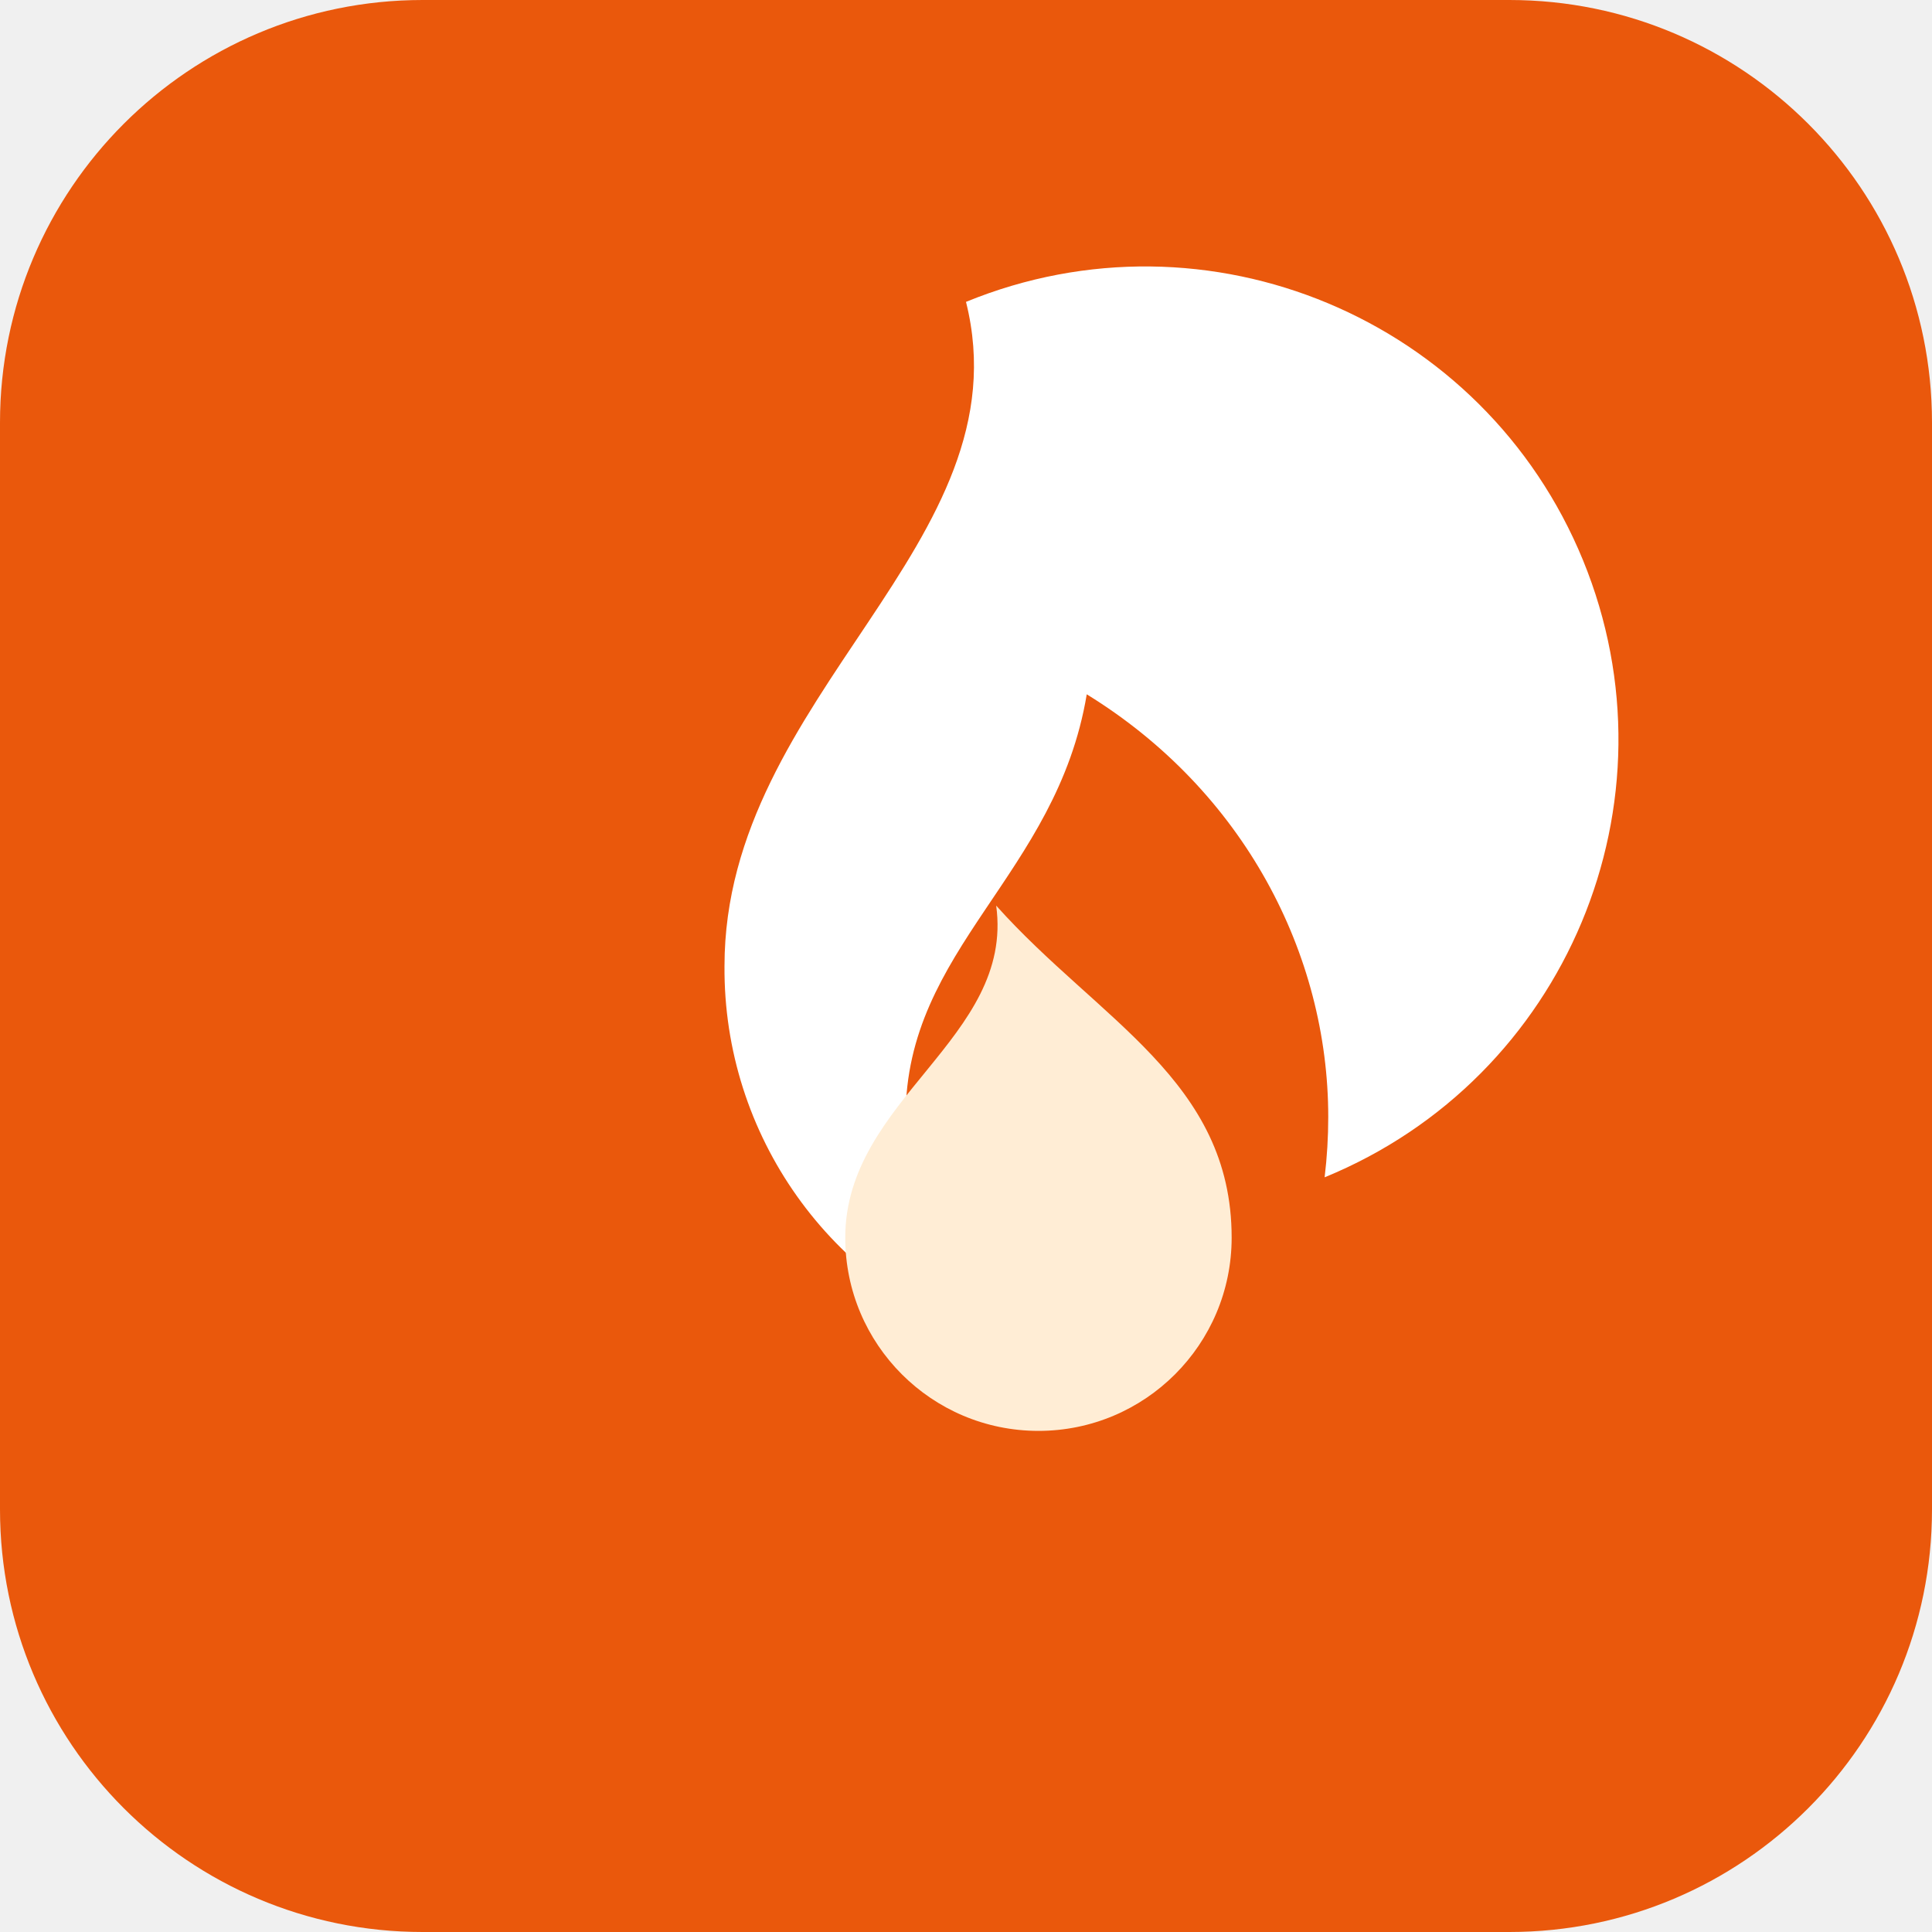
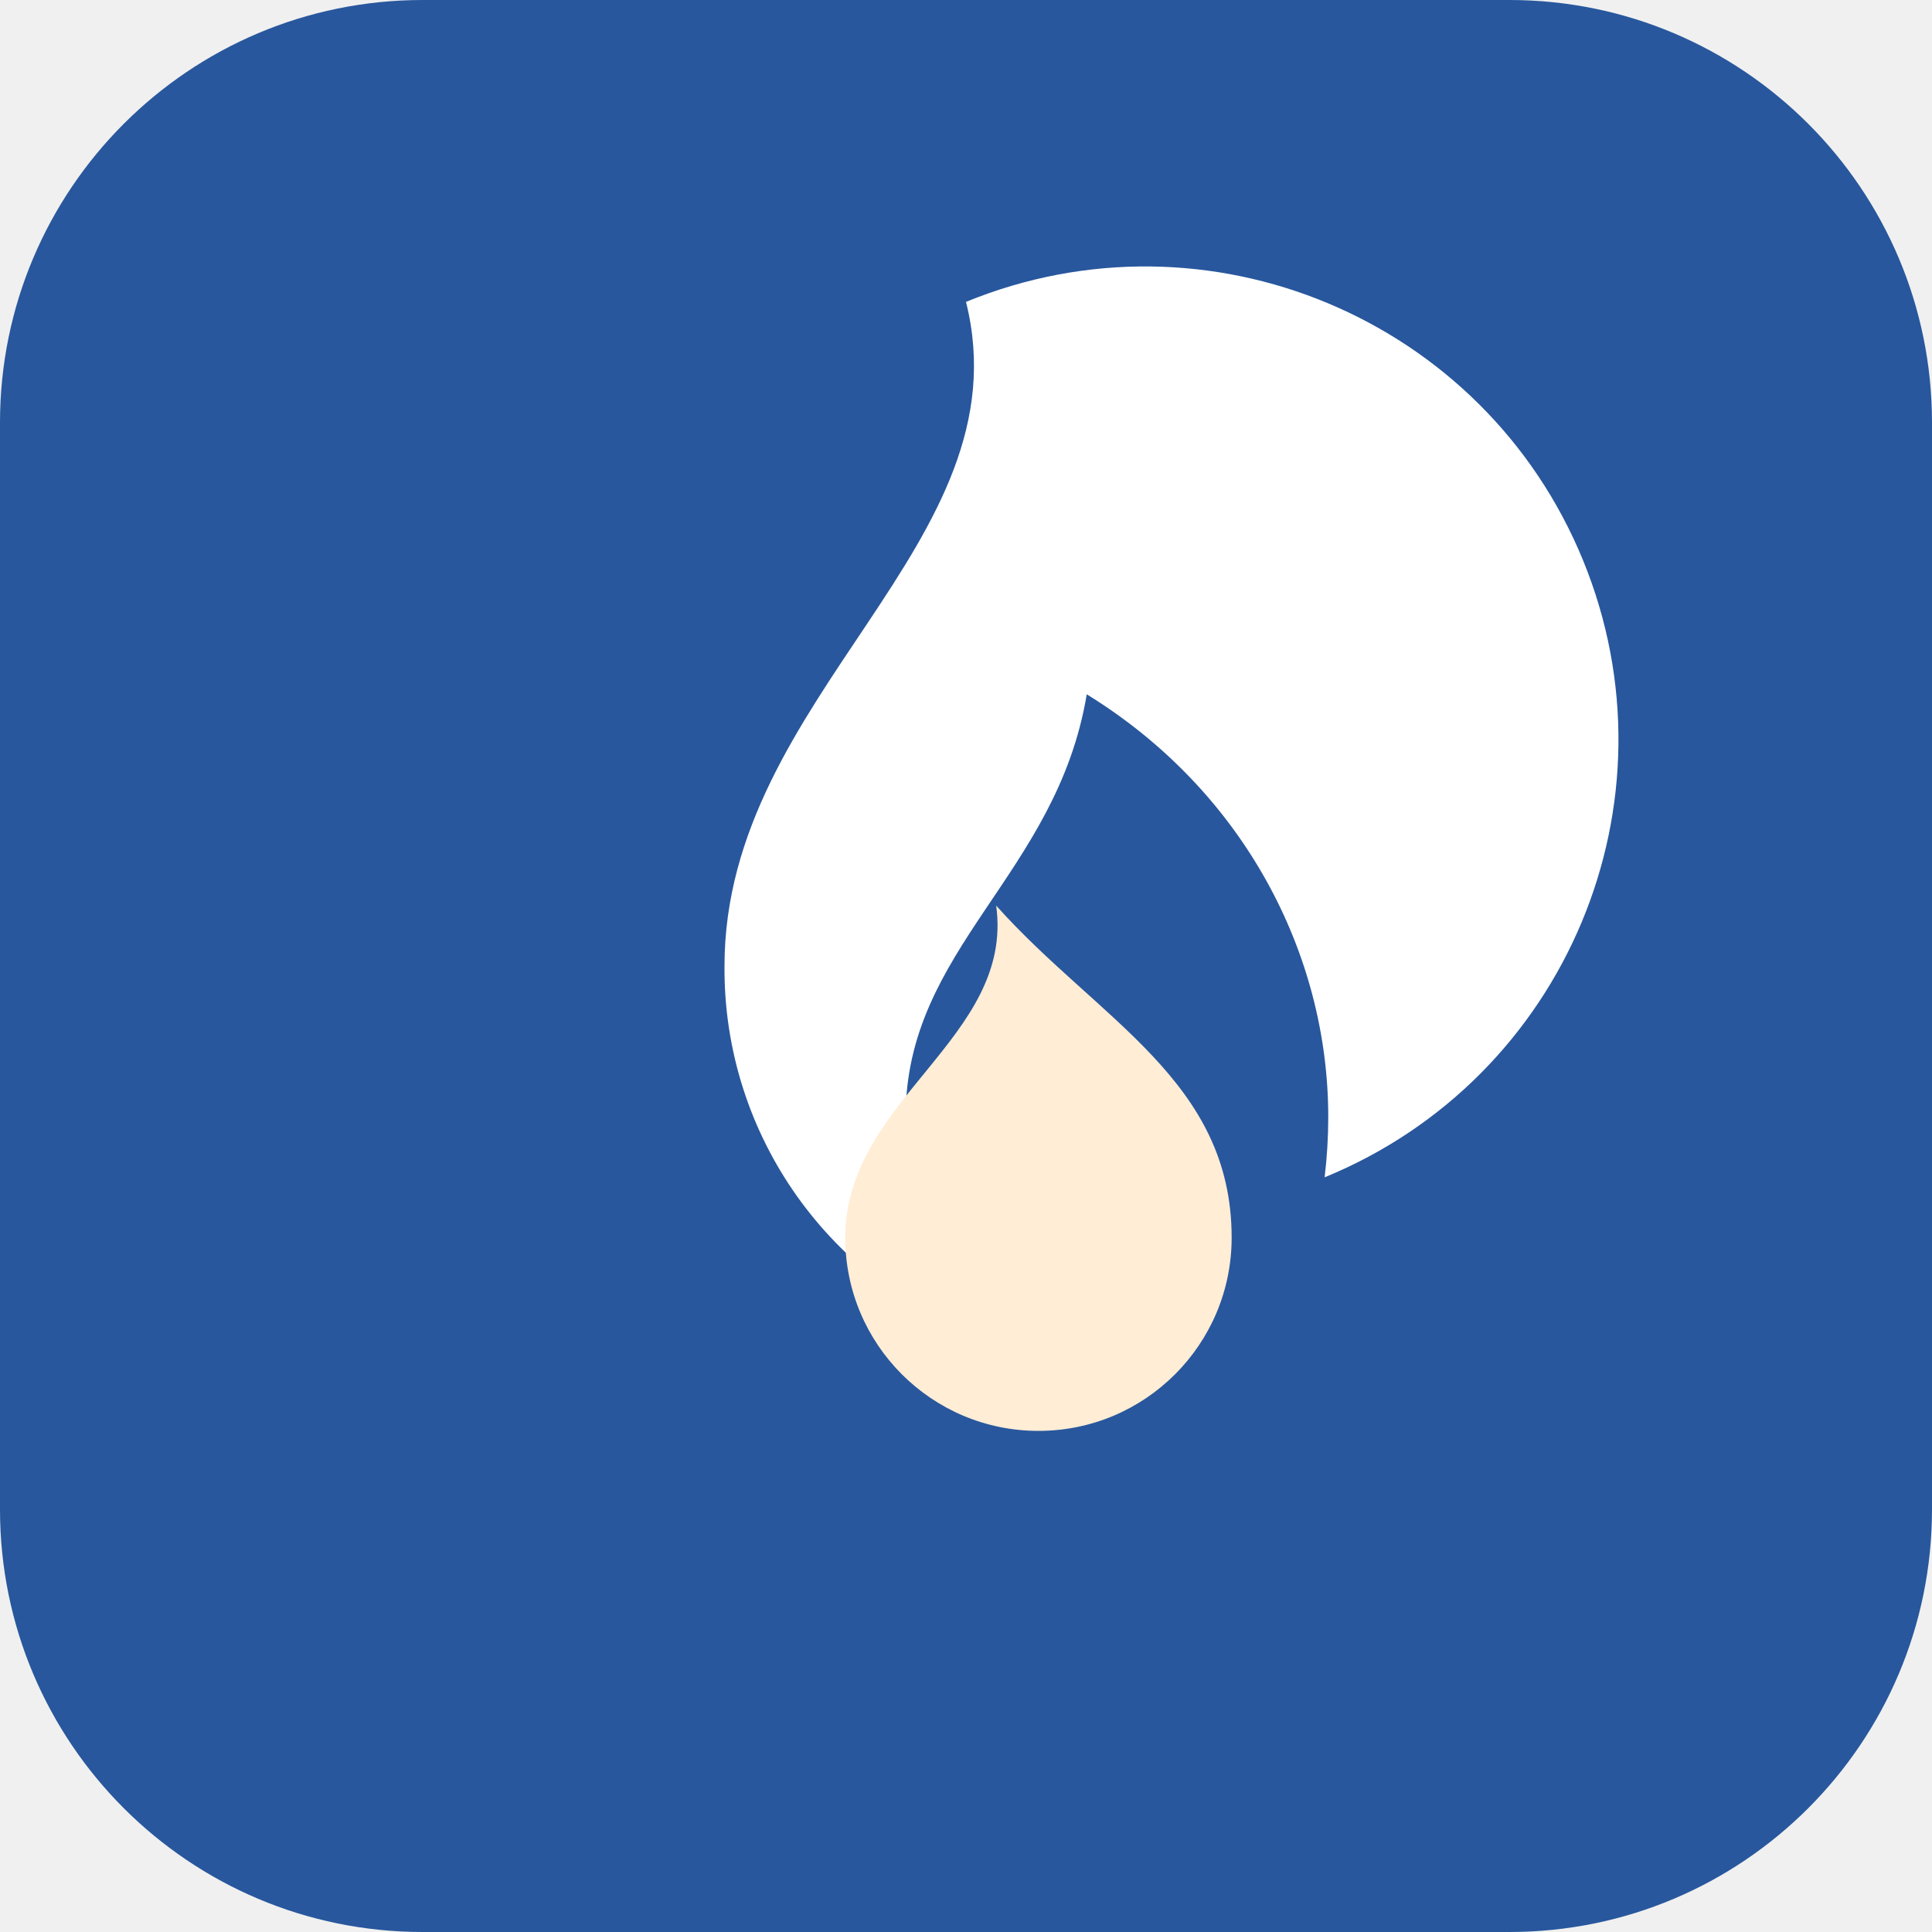
<svg xmlns="http://www.w3.org/2000/svg" viewBox="0 0 32 32">
-   <rect width="32" height="32" rx="7" fill="#ea580c" />
+   <rect width="32" height="32" rx="7" fill="#28579d" />
  <path fill="#fff" d="M16 5c1 4-4 6.5-4 11a6.5 6.5 0 0 0 4.4 6.2c-.9-1.1-1.4-2.3-1.4-3.7 0-2.8 2.5-4 3-7 2.6 1.6 4 4.3 4 7q0 .5-.06 1A6.5 6.5 0 0 0 16 5z" />
  <path fill="#ffedd5" d="M16.5 15c.3 2.2-2.5 3.2-2.5 5.5a3.2 3.2 0 0 0 6.4 0c0-2.6-2.2-3.6-3.9-5.5z" />
</svg>
